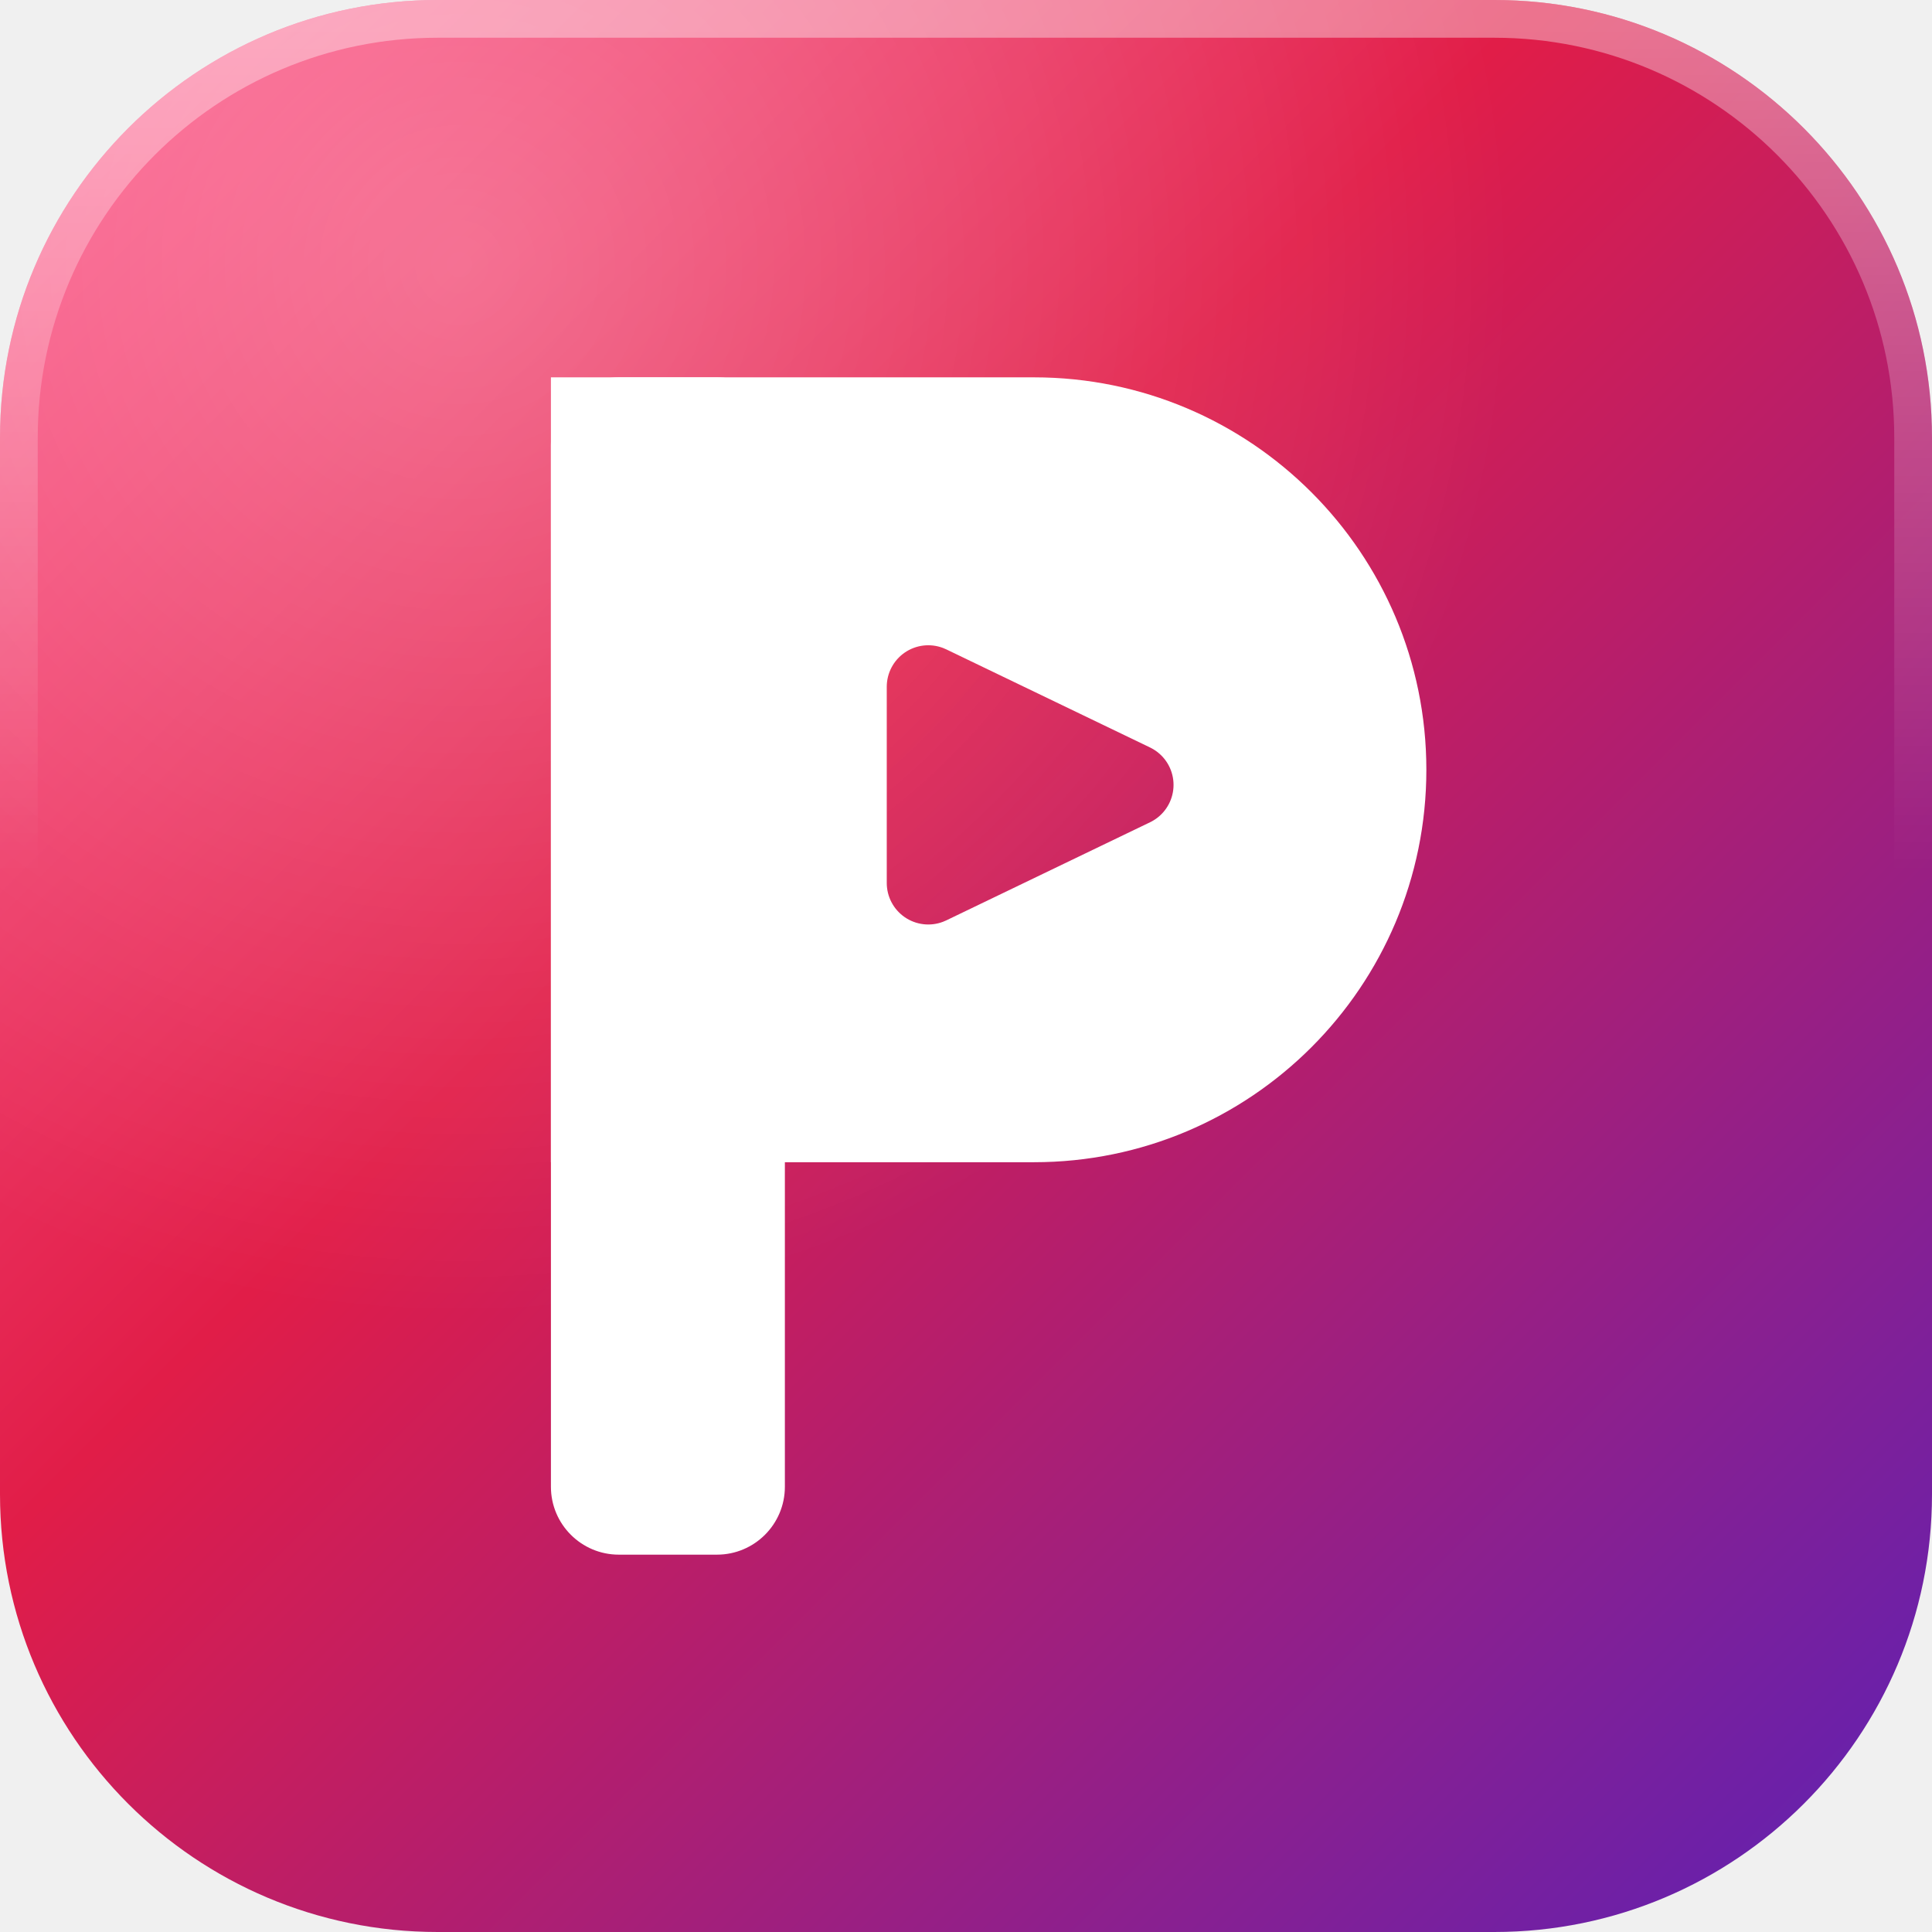
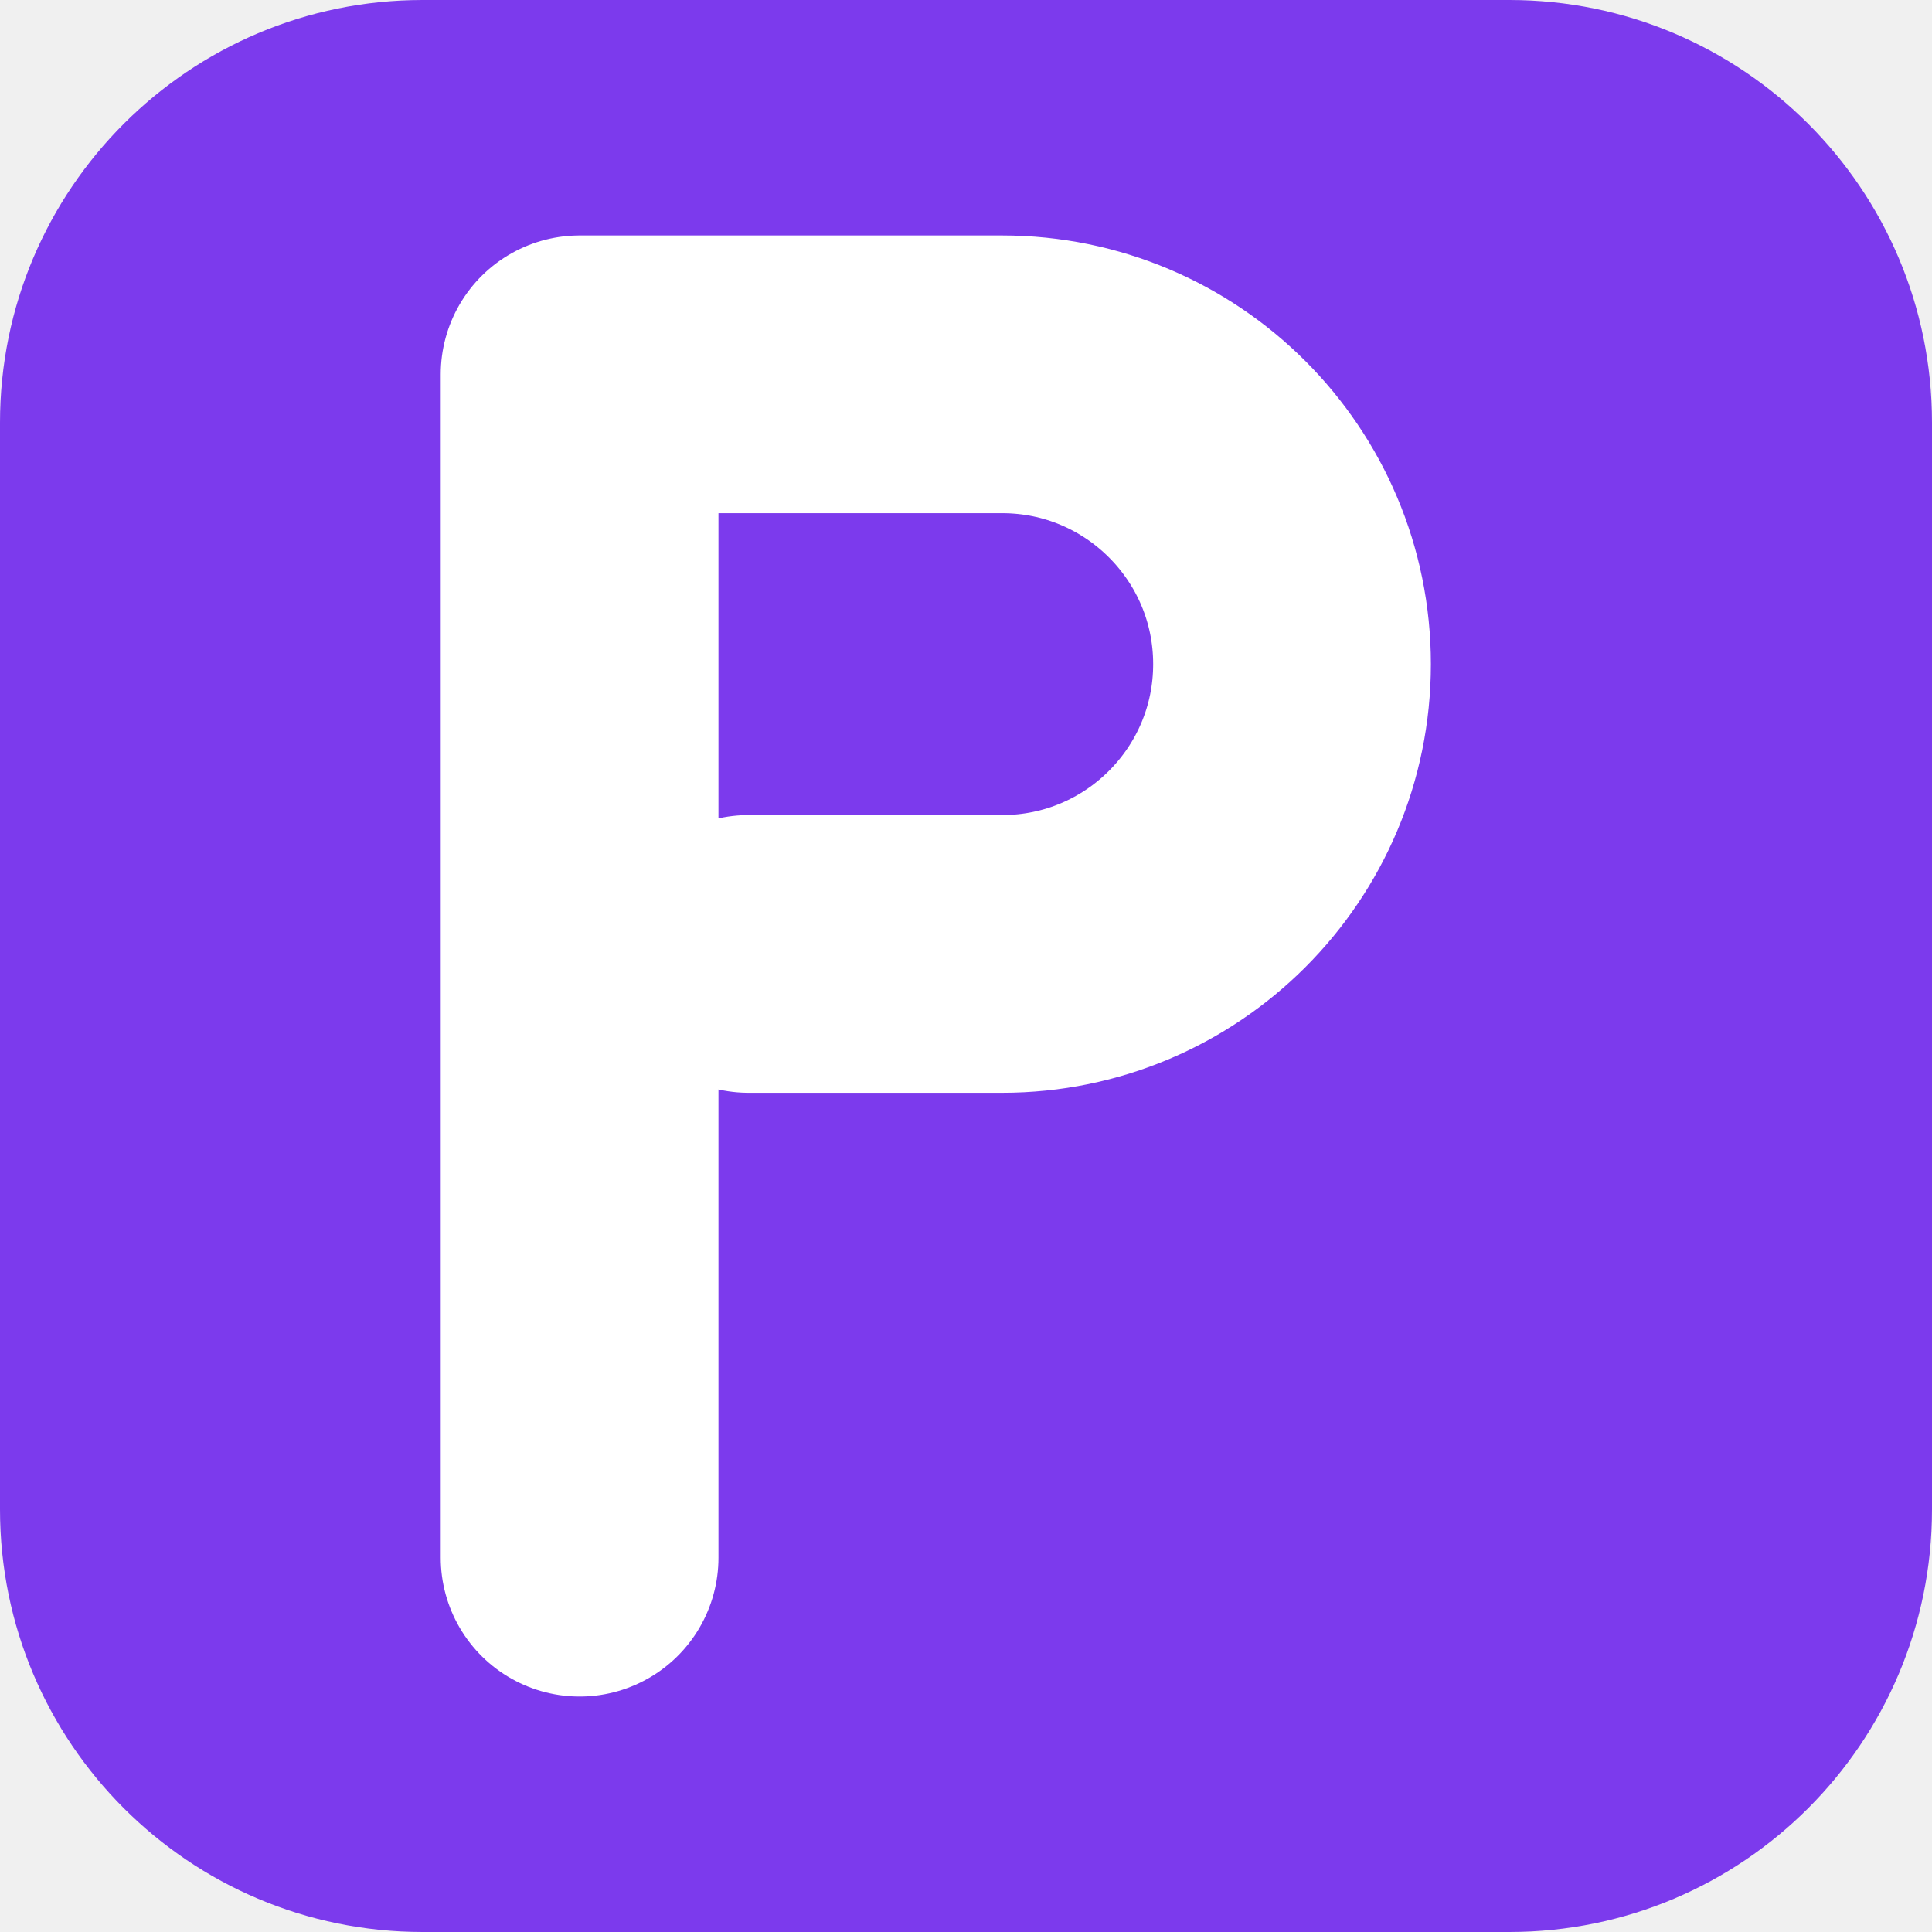
<svg xmlns="http://www.w3.org/2000/svg" viewBox="0 0 512 512" width="512" height="512">
-   <defs>
-     <linearGradient id="aurora" x1="0" y1="0" x2="1" y2="1">
-       <stop offset="0" stop-color="#ff5f8f" />
-       <stop offset=".40" stop-color="#e11d48" />
-       <stop offset="1" stop-color="#5b21b6" />
-     </linearGradient>
-     <radialGradient id="luz" cx=".24" cy=".14" r=".9">
-       <stop offset="0" stop-color="#fff" stop-opacity=".26" />
-       <stop offset=".6" stop-color="#fff" stop-opacity="0" />
-     </radialGradient>
-     <linearGradient id="filo" x1="0" y1="0" x2="0" y2="1">
-       <stop offset="0" stop-color="#fff" stop-opacity=".38" />
-       <stop offset=".45" stop-color="#fff" stop-opacity="0" />
-     </linearGradient>
-     <mask id="pe">
-       <rect width="512" height="512" fill="#000" />
-       <rect x="146" y="100" width="62" height="312" rx="18" fill="#fff" />
-       <path d="M146 100 H274 a104 104 0 0 1 0 208 H146 Z" fill="#fff" />
-       <path d="M246 182 L300 208 L246 234 Z" fill="#000" stroke="#000" stroke-width="22" stroke-linejoin="round" stroke-linecap="round" />
-     </mask>
-   </defs>
-   <rect width="512" height="512" rx="116" fill="url(#aurora)" />
-   <rect width="512" height="512" rx="116" fill="url(#luz)" />
-   <rect x="5" y="5" width="502" height="502" rx="111" fill="none" stroke="url(#filo)" stroke-width="10" />
-   <rect width="512" height="512" fill="#fff" mask="url(#pe)" />
+   <rect width="512" height="512" rx="112" fill="#7c3aed" />
+   <g>
+     <path d="M153.6 412.8 V99.2 H265.6 a76.8 76.8 0 0 1 0 153.6 H198.4" fill="none" stroke="#ffffff" stroke-width="73.6" stroke-linecap="round" stroke-linejoin="round" />
+   </g>
</svg>
